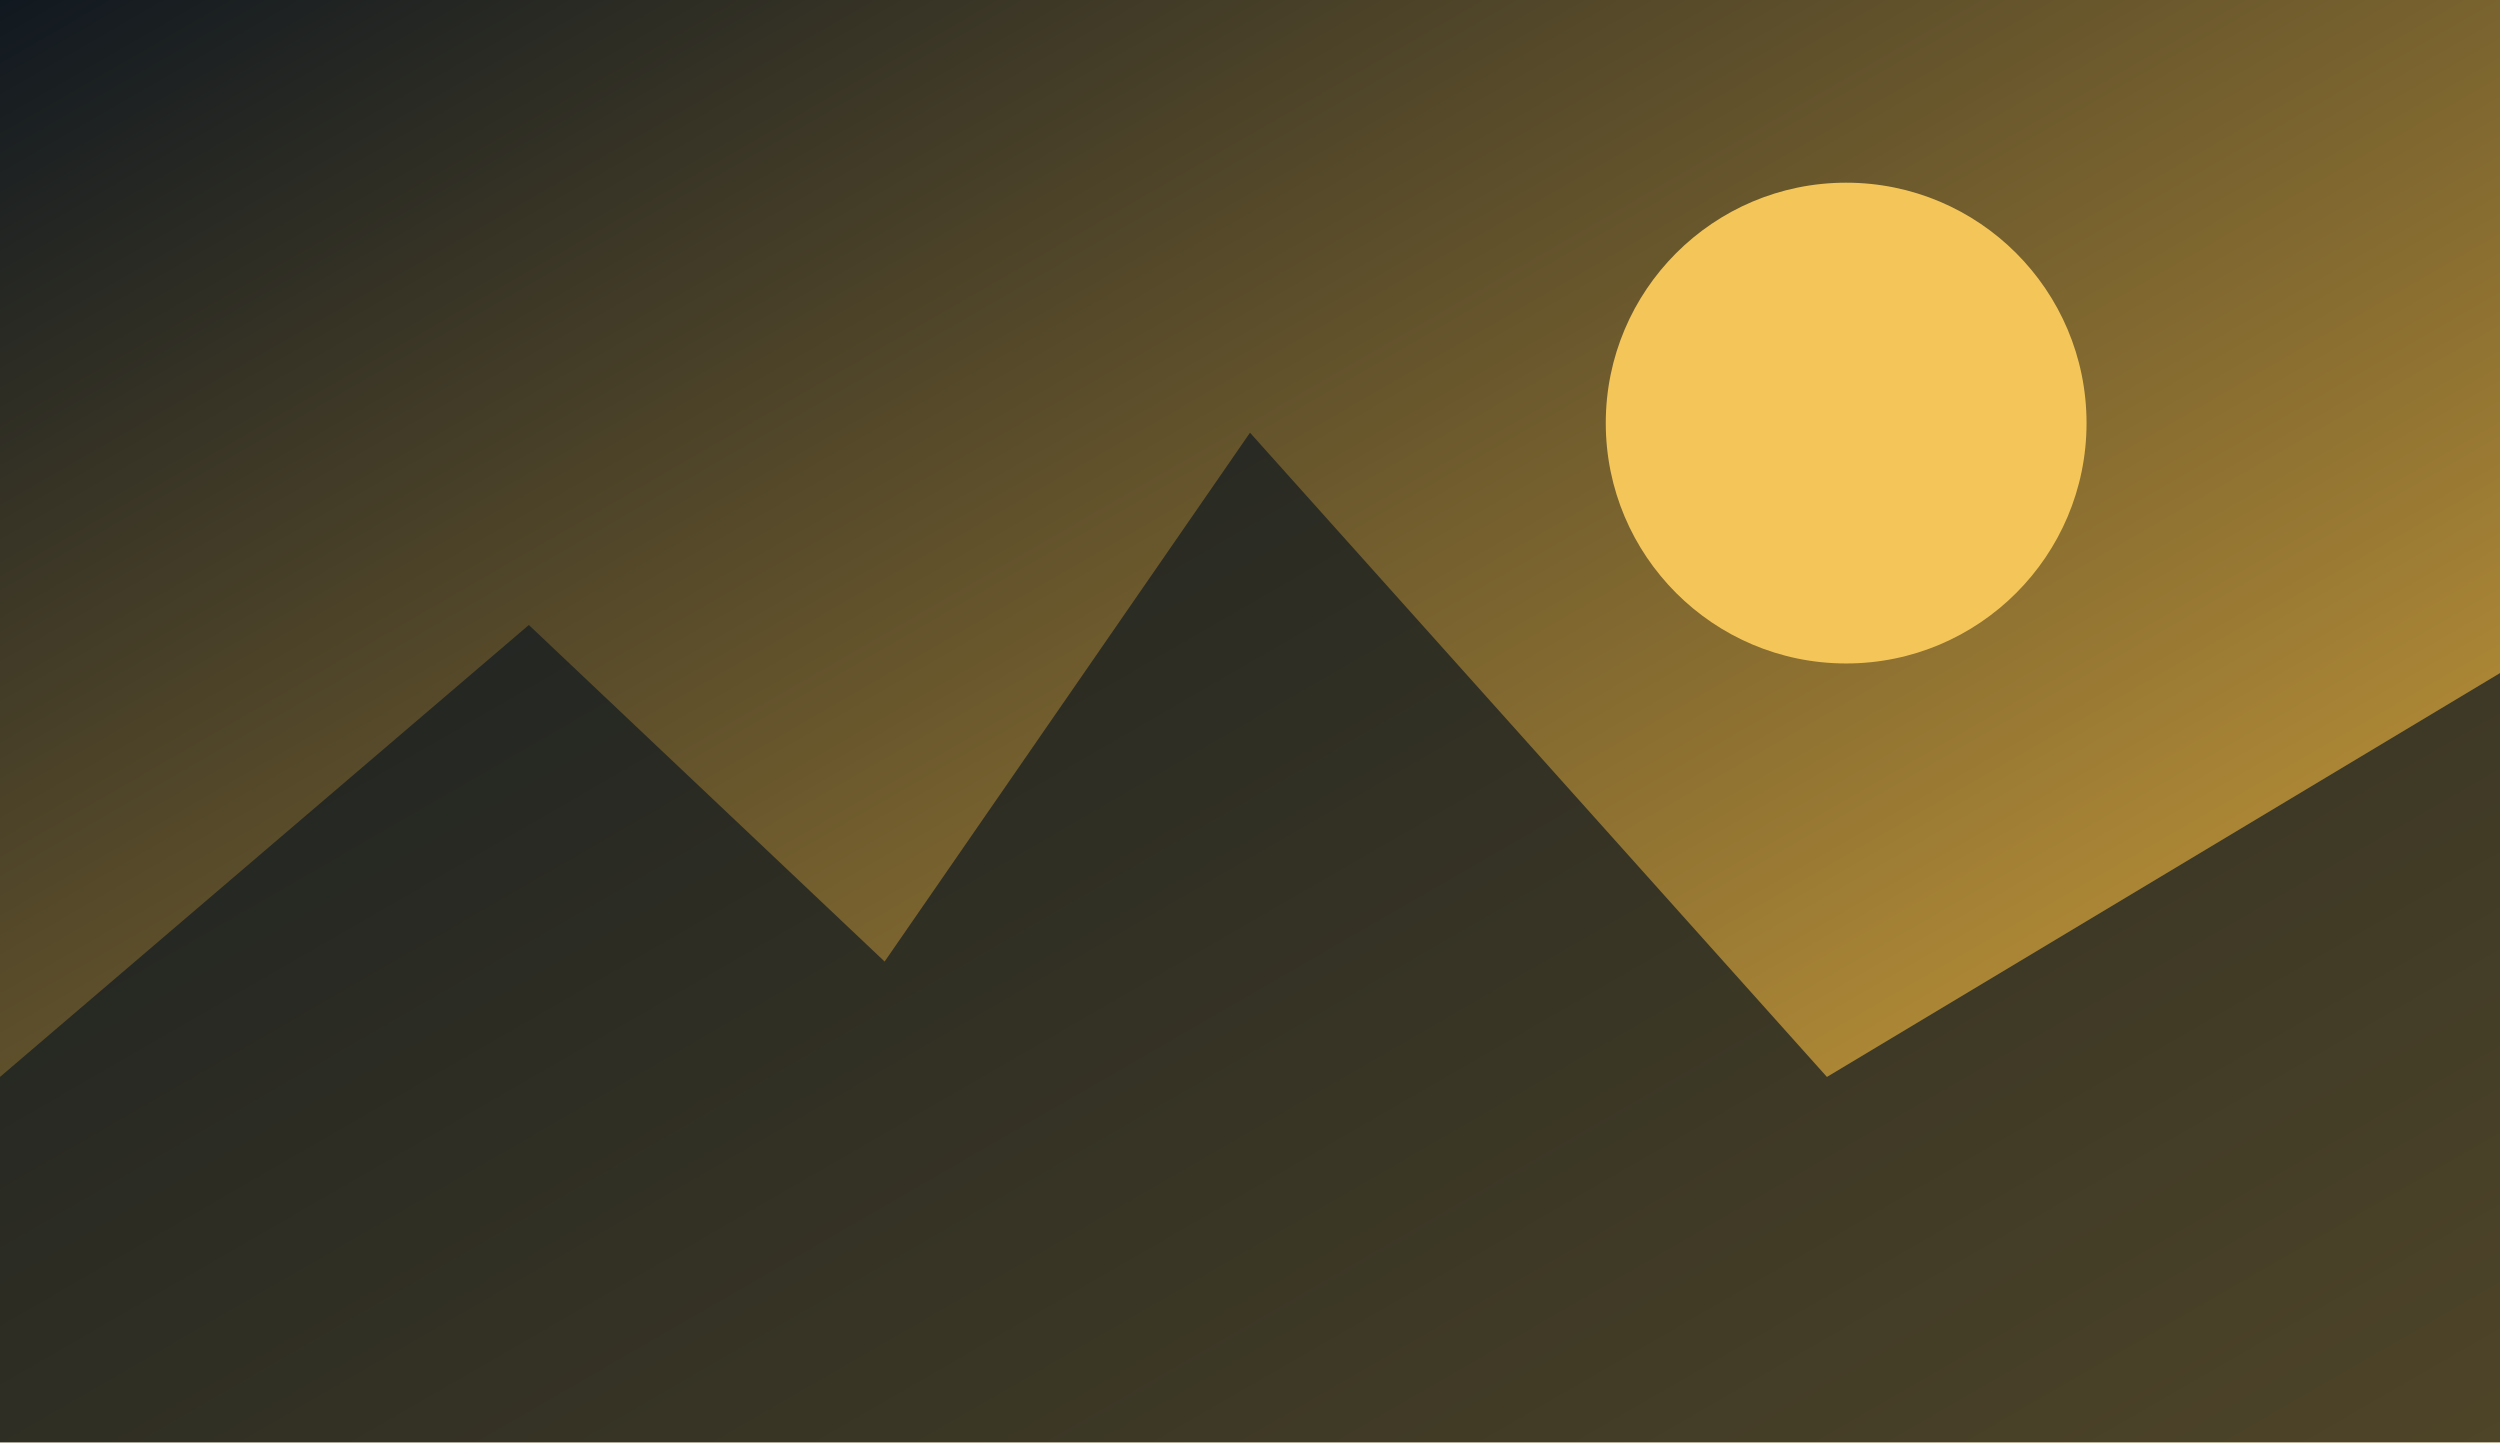
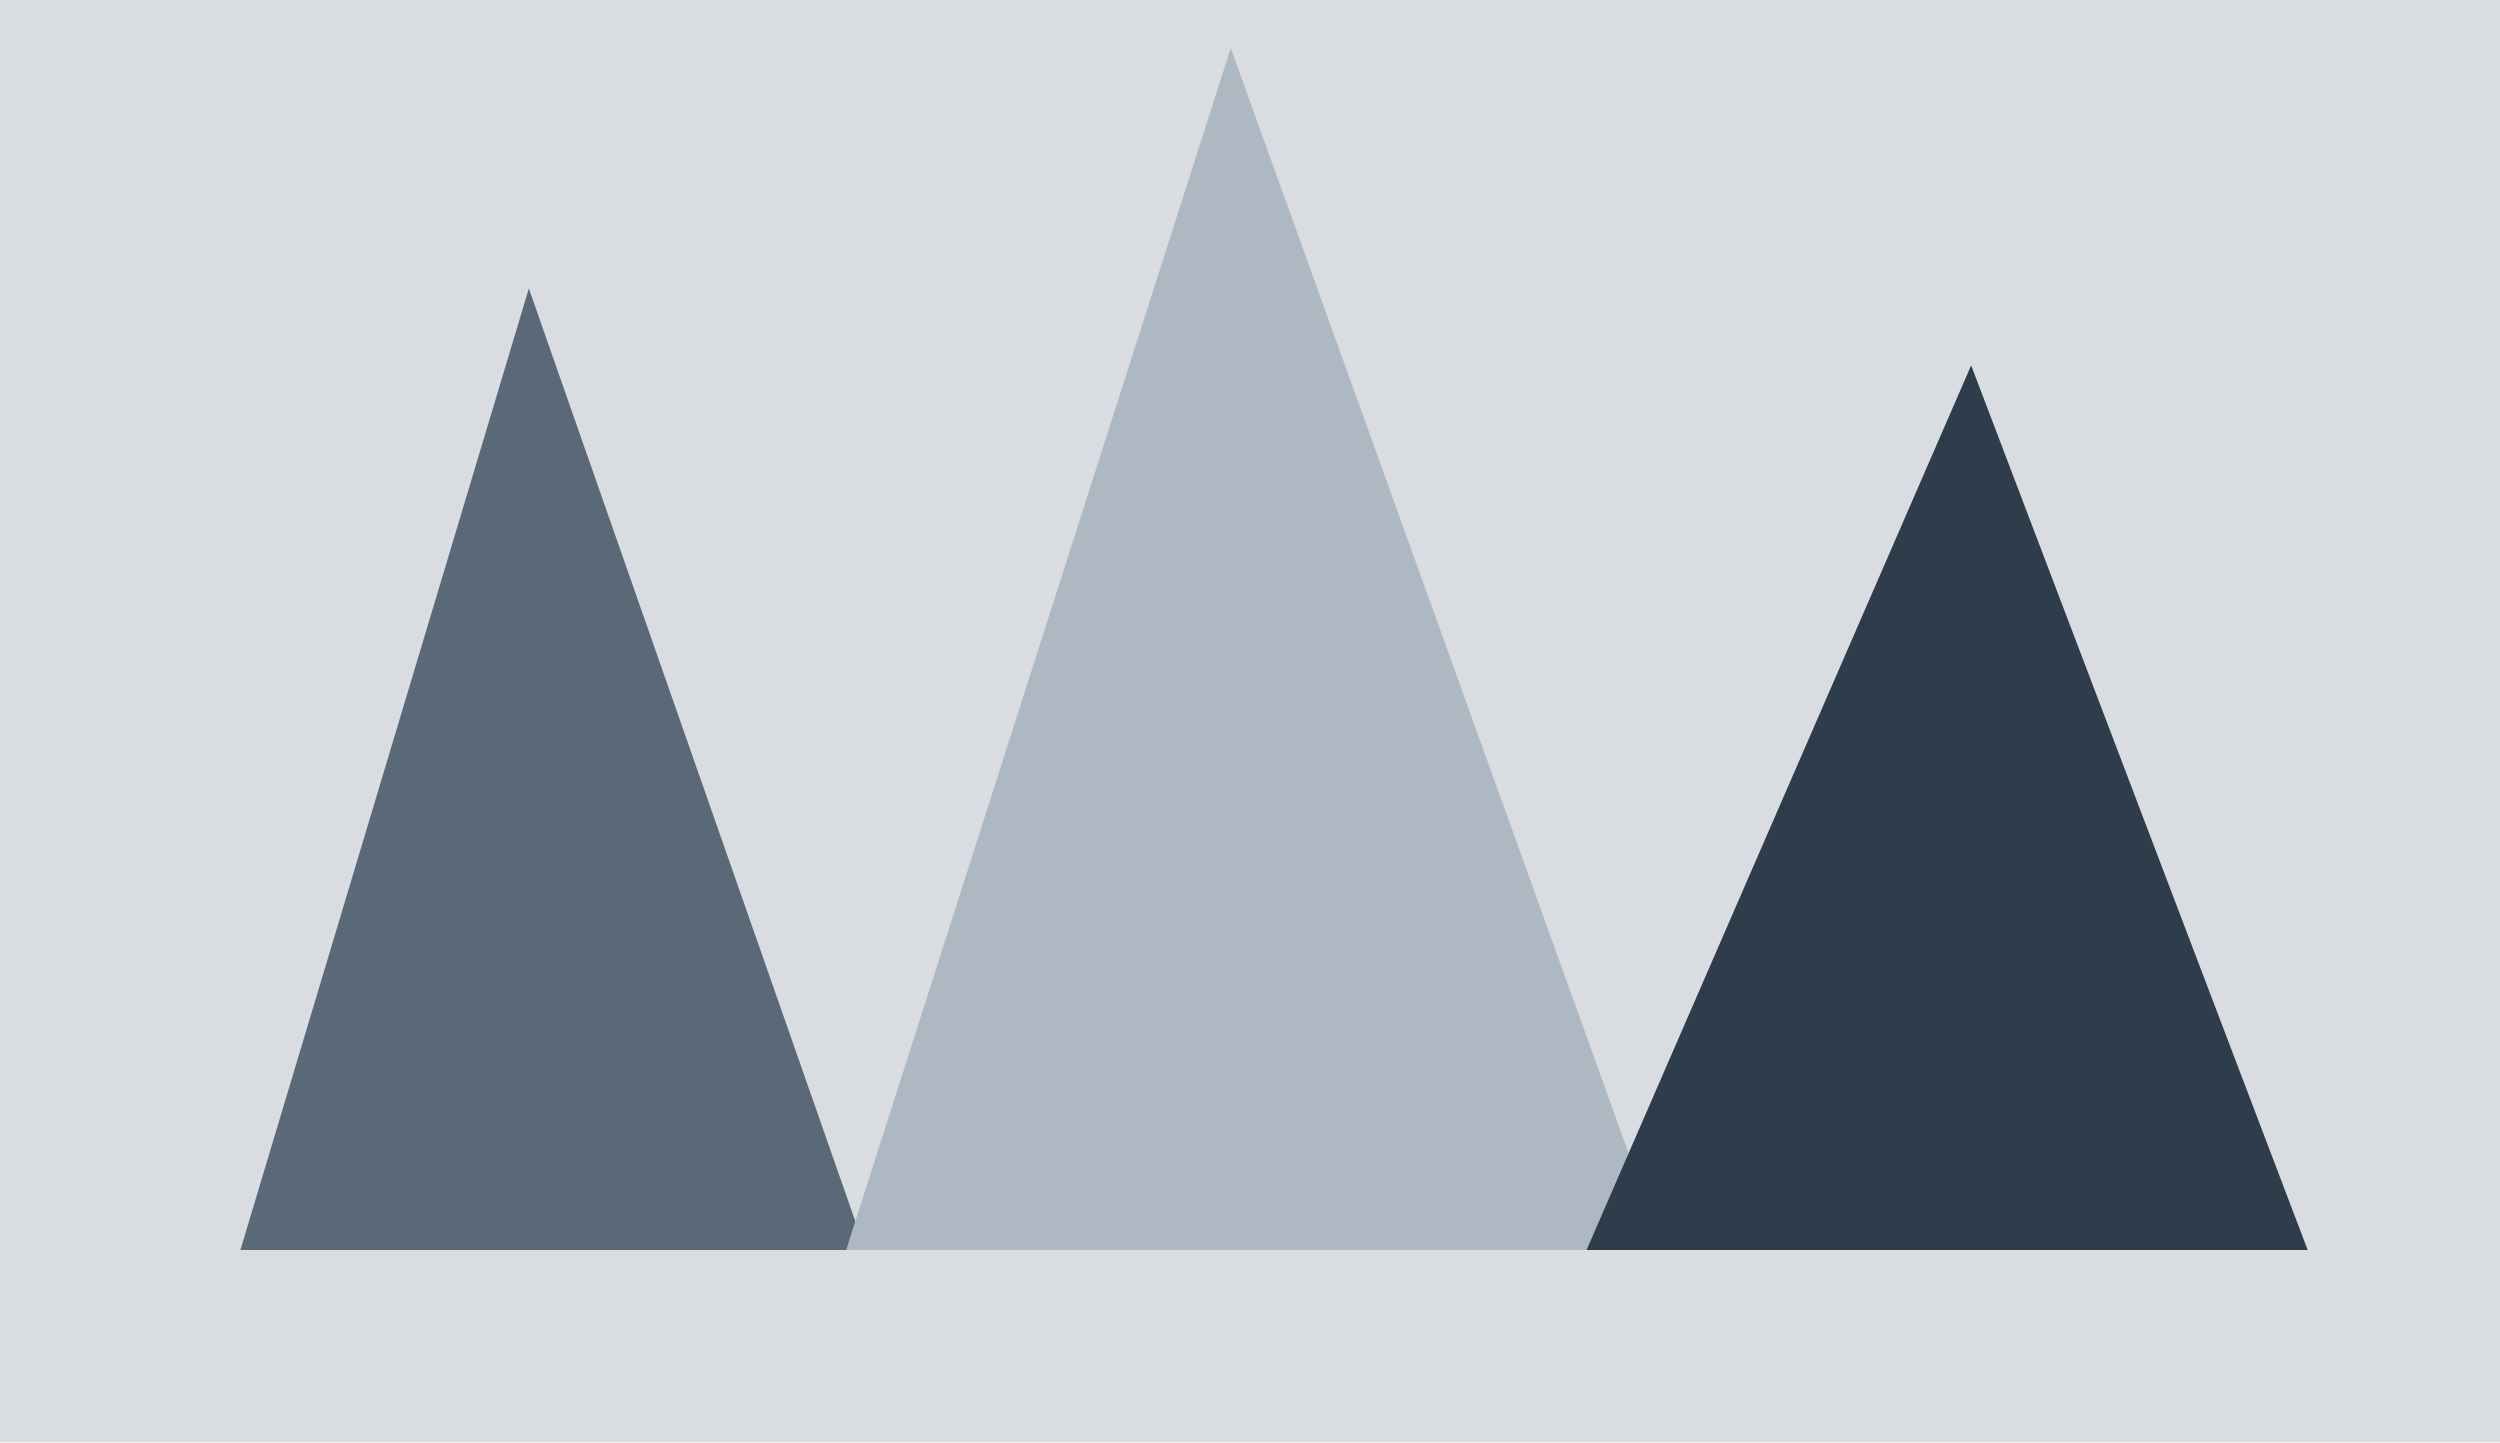
<svg xmlns="http://www.w3.org/2000/svg" width="260" height="150" viewBox="0 0 260 150">
-   <defs>
-     <linearGradient id="a" x1="0" y1="0" x2="1" y2="1">
-       <stop stop-color="#101820" />
-       <stop offset="1" stop-color="#e2ad3d" />
-     </linearGradient>
-   </defs>
-   <rect width="260" height="150" fill="url(#a)" />
-   <path d="M0 112L55 65L92 100L130 45L190 112L260 70V150H0Z" fill="#101820" opacity=".7" />
-   <circle cx="192" cy="44" r="25" fill="#f4c65a" />
+   <rect width="260" height="150" fill="#d9dde2" />
+   <path d="M25 130L55 30L90 130H25Z" fill="#5a6878" />
+   <path d="M88 130L128 5L173 130H88Z" fill="#aeb8c2" />
+   <path d="M165 130L205 38L240 130H165Z" fill="#2f3c4b" />
</svg>
